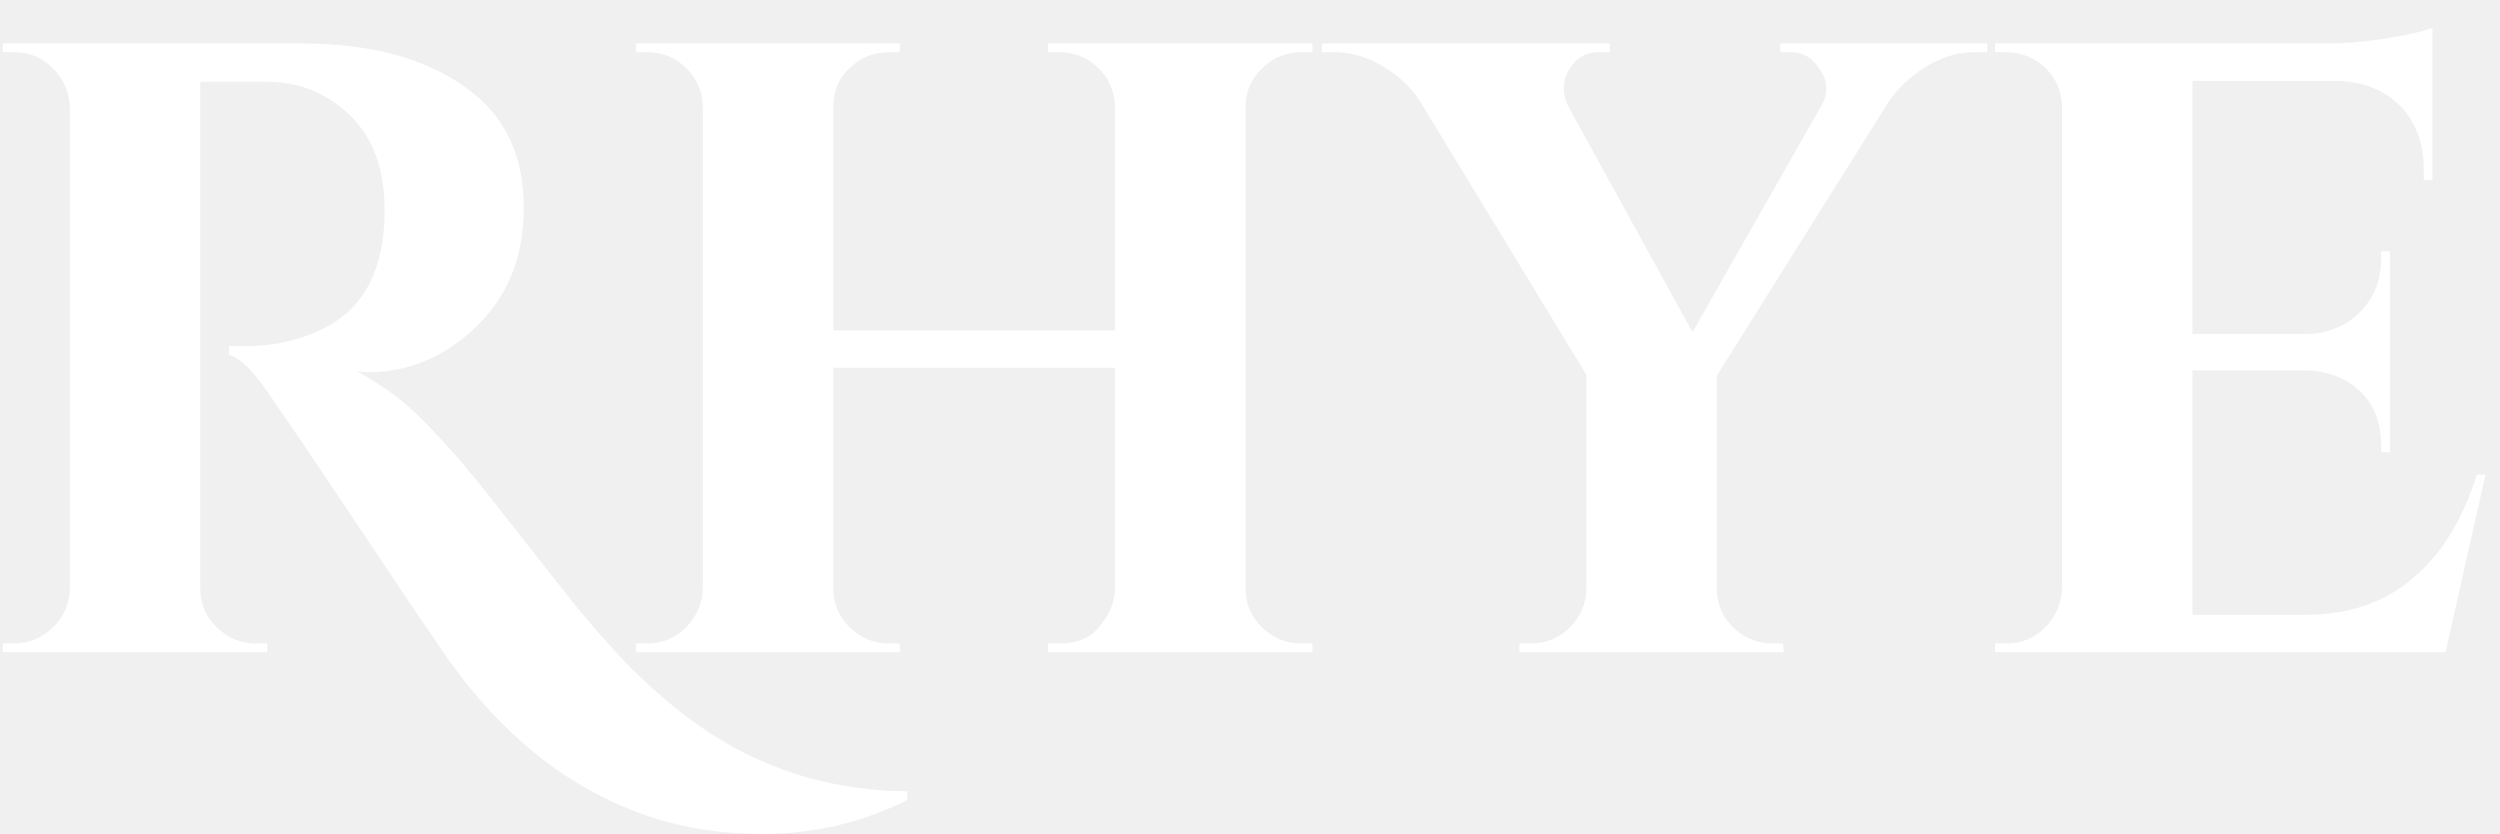
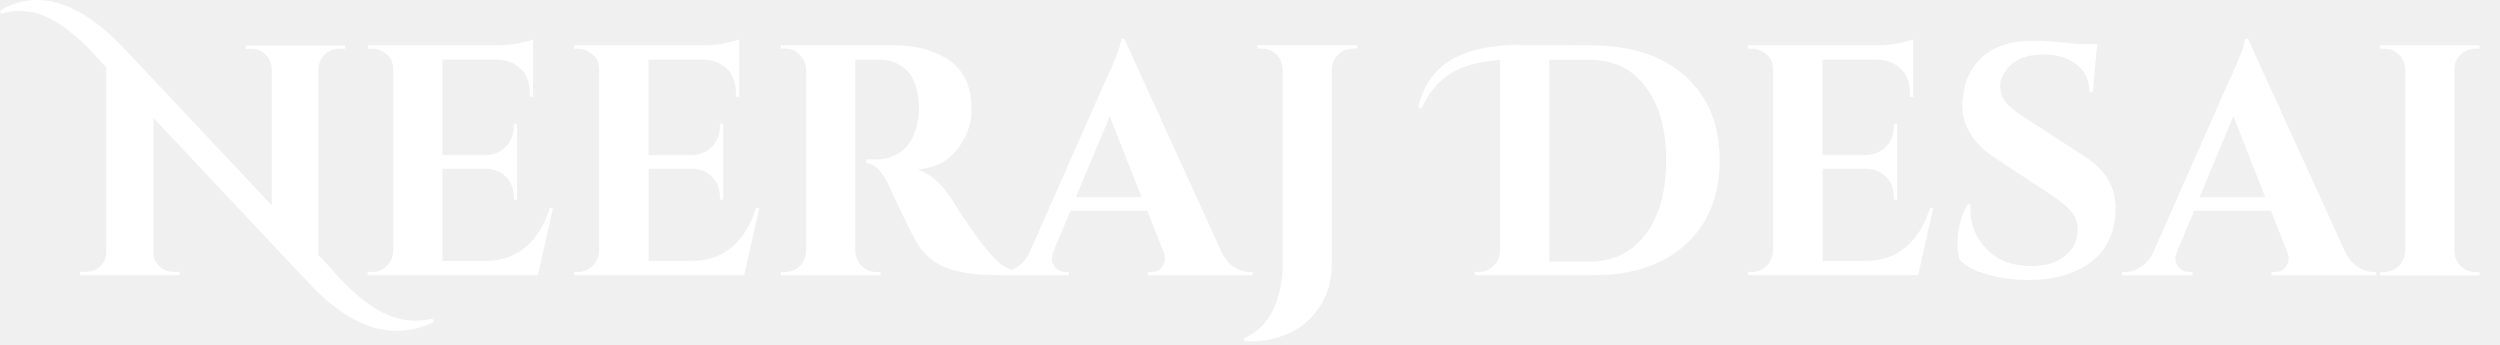
- <svg xmlns="http://www.w3.org/2000/svg" width="69px" height="23px" viewBox="0 0 69 23" version="1.1">
-   <g transform="translate(-1, -5)" fill="#FFFFFF" fill-rule="nonzero">
-     <path d="M22.056,28.016 C23.464,28.016 24.792,27.704 26.04,27.08 L26.04,27.08 L26.04,26.84 C24.408,26.824 22.912,26.472 21.552,25.784 C20.912,25.464 20.284,25.056 19.668,24.56 C19.052,24.064 18.492,23.54 17.988,22.988 C17.484,22.436 17.024,21.896 16.608,21.368 C16.192,20.84 15.792,20.332 15.408,19.844 C15.024,19.356 14.716,18.964 14.484,18.668 C14.252,18.372 13.972,18.032 13.644,17.648 C13.316,17.264 12.932,16.856 12.492,16.424 C12.052,15.992 11.504,15.6 10.848,15.248 C10.96,15.264 11.064,15.272 11.16,15.272 C12.28,15.272 13.276,14.852 14.148,14.012 C15.02,13.172 15.456,12.08 15.456,10.736 C15.456,9.392 15.008,8.352 14.112,7.616 C12.976,6.672 11.376,6.2 9.312,6.2 L9.312,6.2 L1.08,6.2 L1.08,6.44 L1.392,6.44 C1.808,6.44 2.164,6.588 2.46,6.884 C2.756,7.18 2.912,7.536 2.928,7.952 L2.928,7.952 L2.928,21.272 C2.912,21.688 2.752,22.04 2.448,22.328 C2.144,22.616 1.792,22.76 1.392,22.76 L1.392,22.76 L1.08,22.76 L1.08,23 L8.376,23 L8.376,22.76 L8.064,22.76 C7.648,22.76 7.288,22.612 6.984,22.316 C6.68,22.02 6.528,21.664 6.528,21.248 L6.528,21.248 L6.528,7.256 L8.352,7.256 C9.248,7.256 10.016,7.564 10.656,8.18 C11.296,8.796 11.616,9.672 11.616,10.808 C11.616,12.36 11.096,13.424 10.056,14 C9.368,14.368 8.616,14.552 7.8,14.552 L7.8,14.552 L7.32,14.552 L7.32,14.792 C7.656,14.872 8.104,15.352 8.664,16.232 C8.984,16.68 9.688,17.72 10.776,19.352 C11.864,20.984 12.608,22.088 13.008,22.664 C14.56,25.032 16.44,26.624 18.648,27.44 C19.672,27.824 20.808,28.016 22.056,28.016 Z M25.848,23 L25.824,22.76 L25.536,22.76 C25.12,22.76 24.76,22.612 24.456,22.316 C24.152,22.02 24,21.664 24,21.248 L24,21.248 L24,15.152 L31.776,15.152 L31.776,21.272 C31.76,21.688 31.568,22.08 31.2,22.448 C30.976,22.656 30.656,22.76 30.24,22.76 L30.24,22.76 L29.928,22.76 L29.928,23 L37.224,23 L37.224,22.76 L36.912,22.76 C36.496,22.76 36.136,22.612 35.832,22.316 C35.528,22.02 35.376,21.664 35.376,21.248 L35.376,21.248 L35.376,7.952 C35.376,7.536 35.528,7.18 35.832,6.884 C36.136,6.588 36.496,6.44 36.912,6.44 L36.912,6.44 L37.224,6.44 L37.224,6.2 L29.928,6.2 L29.928,6.44 L30.24,6.44 C30.656,6.44 31.012,6.584 31.308,6.872 C31.604,7.16 31.76,7.512 31.776,7.928 L31.776,7.928 L31.776,14.12 L24,14.12 L24,7.928 C24,7.512 24.152,7.16 24.456,6.872 C24.76,6.584 25.12,6.44 25.536,6.44 L25.536,6.44 L25.824,6.44 L25.848,6.2 L18.552,6.2 L18.552,6.44 L18.864,6.44 C19.28,6.44 19.636,6.584 19.932,6.872 C20.228,7.16 20.384,7.512 20.4,7.928 L20.4,7.928 L20.4,21.248 C20.384,21.664 20.228,22.02 19.932,22.316 C19.636,22.612 19.28,22.76 18.864,22.76 L18.864,22.76 L18.552,22.76 L18.552,23 L25.848,23 Z M50.232,23 L50.208,22.76 L49.92,22.76 C49.504,22.76 49.144,22.612 48.84,22.316 C48.536,22.02 48.384,21.664 48.384,21.248 L48.384,21.248 L48.384,15.368 L53.112,7.832 C53.368,7.448 53.712,7.12 54.144,6.848 C54.576,6.576 55.032,6.44 55.512,6.44 L55.512,6.44 L55.848,6.44 L55.848,6.2 L50.136,6.2 L50.136,6.44 L50.424,6.44 C50.776,6.44 51.048,6.608 51.24,6.944 C51.352,7.104 51.408,7.268 51.408,7.436 C51.408,7.604 51.36,7.768 51.264,7.928 L51.264,7.928 L47.712,14.168 L44.28,7.928 C44.2,7.768 44.16,7.604 44.16,7.436 C44.16,7.268 44.208,7.096 44.304,6.92 C44.496,6.6 44.768,6.44 45.12,6.44 L45.12,6.44 L45.432,6.44 L45.432,6.2 L37.488,6.2 L37.488,6.44 L37.824,6.44 C38.288,6.44 38.74,6.572 39.18,6.836 C39.62,7.1 39.96,7.424 40.2,7.808 L40.2,7.808 L44.784,15.344 L44.784,21.272 C44.768,21.688 44.612,22.04 44.316,22.328 C44.02,22.616 43.664,22.76 43.248,22.76 L43.248,22.76 L42.936,22.76 L42.936,23 L50.232,23 Z M68.496,23 L69.6,18.104 L69.36,18.104 C68.976,19.336 68.388,20.288 67.596,20.96 C66.804,21.632 65.824,21.968 64.656,21.968 L64.656,21.968 L61.512,21.968 L61.512,15.224 L64.704,15.224 C65.088,15.24 65.44,15.336 65.76,15.512 C66.4,15.896 66.72,16.488 66.72,17.288 L66.72,17.288 L66.72,17.48 L66.96,17.48 L66.96,11.936 L66.72,11.936 L66.72,12.152 C66.72,12.728 66.528,13.212 66.144,13.604 C65.76,13.996 65.272,14.2 64.68,14.216 L64.68,14.216 L61.512,14.216 L61.512,7.232 L65.544,7.232 C66.264,7.264 66.836,7.5 67.26,7.94 C67.684,8.38 67.896,8.96 67.896,9.68 L67.896,9.68 L67.896,9.968 L68.136,9.968 L68.136,5.768 C67.896,5.864 67.48,5.96 66.888,6.056 C66.296,6.152 65.752,6.2 65.256,6.2 L65.256,6.2 L56.064,6.2 L56.064,6.44 L56.376,6.44 C56.632,6.44 56.88,6.504 57.12,6.632 C57.6,6.904 57.864,7.32 57.912,7.88 L57.912,7.88 L57.912,21.248 C57.896,21.664 57.74,22.02 57.444,22.316 C57.148,22.612 56.792,22.76 56.376,22.76 L56.376,22.76 L56.064,22.76 L56.064,23 L68.496,23 Z" />
-   </g>
+ <svg xmlns="http://www.w3.org/2000/svg" width="167" height="23" viewBox="0 0 167 23">
+   <path d="M25.18 20.68c.24.14.52.27.82.4.31.12.6.21.89.26.29.05.6.08.94.08s.7-.04 1.06-.13l.09.22c-.82.4-1.65.59-2.48.59-1.92 0-3.87-1.06-5.86-3.18L10.25 7.88v8.97c0 .37.13.68.39.93.26.26.58.38.94.38H12v.22H5.35v-.22h.39c.38 0 .7-.13.97-.38.26-.26.39-.57.39-.95V4.52C6.38 3.7 5.84 3.13 5.48 2.8s-.69-.6-.98-.82c-.28-.22-.56-.4-.82-.55C3.07 1.08 2.57.87 2.2.82 1.83.76 1.48.73 1.15.73S.47.8.09.93L0 .71C.8.23 1.63 0 2.48 0c1.84 0 3.8 1.1 5.86 3.29l9.81 10.42V4.59c-.02-.38-.15-.7-.42-.95-.26-.26-.58-.38-.94-.38h-.39v-.22h6.65v.22h-.42c-.37 0-.68.13-.94.38-.26.26-.4.57-.42.93v12.48l.35.35c.09.09.22.24.41.45.18.21.35.4.49.55.15.15.33.35.56.58.23.23.44.44.64.61s.43.37.7.57c.27.2.53.38.77.52Z" style="fill:#fff;stroke-width:0" />
+   <path d="M24.86 18.17c.38 0 .71-.14.98-.41.27-.27.41-.6.43-.98V4.56c-.03-.38-.14-.66-.33-.83-.35-.32-.71-.48-1.07-.48h-.29v-.22h8.4c.72 0 1.31-.05 1.78-.16s.75-.19.85-.23v3.84l-.22-.02v-.24c0-.91-.34-1.55-1.01-1.93-.32-.19-.7-.29-1.14-.31h-3.69v6.38h2.9c.54-.01.99-.2 1.34-.56.35-.36.53-.8.53-1.33v-.2h.22v5.07h-.22v-.18c0-.54-.17-.99-.52-1.34-.34-.35-.78-.53-1.31-.55h-2.94v6.16h2.87c1.07 0 1.96-.31 2.69-.92.72-.61 1.26-1.48 1.61-2.61h.22l-1.01 4.48H24.56v-.22h.29Zm13.75 0c.38 0 .71-.14.98-.41s.41-.6.43-.98V4.56c-.03-.38-.14-.66-.33-.83-.35-.32-.71-.48-1.07-.48h-.28v-.22h8.4c.72 0 1.31-.05 1.78-.16s.75-.19.86-.23v3.84l-.22-.02v-.24c0-.91-.34-1.55-1.01-1.93-.32-.19-.7-.29-1.14-.31h-3.69v6.38h2.9c.54-.01.99-.2 1.34-.56.35-.36.53-.8.53-1.33v-.2h.22v5.07h-.22v-.18c0-.54-.17-.99-.52-1.34-.34-.35-.78-.53-1.3-.55h-2.94v6.16h2.87c1.07 0 1.96-.31 2.69-.92.72-.61 1.26-1.48 1.61-2.61h.22l-1.01 4.48H38.35v-.22h.28ZM58.14 3.99h-1.01v12.79c.02.38.16.71.43.98s.6.41.98.41h.29v.22h-6.67v-.22h.28c.53 0 .93-.23 1.21-.68.12-.2.18-.43.2-.68V4.63c-.02-.38-.16-.71-.43-.98s-.6-.41-.98-.41h-.28v-.22h7.52c1.42 0 2.62.31 3.6.92.5.31.89.74 1.18 1.28.29.55.44 1.27.44 2.15s-.31 1.74-.92 2.56c-.61.82-1.51 1.29-2.68 1.4.85.28 1.59.92 2.24 1.93 1.58 2.53 2.75 4.04 3.51 4.52.38.23.86.36 1.43.37v.22h-2.15c-1.27 0-2.33-.17-3.17-.5-.84-.34-1.5-.93-1.99-1.78-.28-.48-.88-1.73-1.82-3.75-.41-.89-.91-1.38-1.49-1.47v-.22h.68c.66 0 1.24-.2 1.74-.59s.84-1.04 1.02-1.93c.06-.31.09-.55.09-.72 0-1.2-.24-2.07-.72-2.6-.48-.53-1.1-.81-1.86-.82h-.66Z" style="fill:#fff;stroke-width:0" />
+   <path d="M83.48 18.17h.2v.22h-7v-.22h.2c.32 0 .56-.1.71-.3.15-.2.23-.38.23-.56s-.04-.35-.11-.53l-1.07-2.7h-5.13l-1.14 2.7c-.07.19-.11.37-.11.54s.08.35.24.55c.16.2.4.3.72.3h.18v.22h-4.7v-.22h.2c.34 0 .67-.1 1.01-.31.34-.2.61-.51.83-.92l5.07-11.47c.69-1.45 1.05-2.41 1.1-2.87h.2l6.52 14.3c.22.42.5.74.83.95.34.21.68.32 1.03.32Zm-11.61-5h4.39l-2.13-5.4-2.26 5.4Z" style="fill:#fff;stroke-width:0" />
+   <path d="M90.37 3.25c-.53 0-.93.23-1.21.68-.13.21-.2.44-.2.7v13.1c0 1.04-.28 1.97-.83 2.79-.56.82-1.24 1.4-2.04 1.75s-1.61.53-2.41.53c-.19 0-.38 0-.57-.02v-.2c.88-.37 1.52-1 1.94-1.9s.63-1.9.63-3.02V4.63c-.02-.54-.25-.94-.7-1.21-.22-.12-.45-.18-.7-.18H84v-.22h6.67v.22h-.29Zm11.08-.24h1.36c.66 0 1.88 0 3.66.02 2.59.03 4.64.73 6.14 2.09 1.51 1.37 2.26 3.23 2.26 5.59s-.75 4.23-2.26 5.61c-1.51 1.38-3.55 2.06-6.14 2.06h-7.96v-.22h.29c.37 0 .68-.13.95-.38.27-.26.42-.57.45-.93V4.01c-1.64.12-2.85.5-3.64 1.14-.4.31-.71.62-.93.94-.23.32-.45.71-.67 1.16l-.22-.09c.35-1.46 1.09-2.52 2.21-3.17 1.12-.65 2.62-.98 4.51-1Zm8.48 12.64c.91-1.21 1.37-2.86 1.37-4.94s-.46-3.71-1.37-4.91c-.91-1.2-2.14-1.8-3.68-1.8h-2.76v13.47h2.72c1.57 0 2.8-.61 3.72-1.82Zm7.1 2.52c.38 0 .71-.14.98-.41s.41-.6.43-.98V4.56c-.03-.38-.14-.66-.33-.83-.35-.32-.71-.48-1.07-.48h-.28v-.22h8.4c.72 0 1.31-.05 1.78-.16s.75-.19.86-.23v3.84l-.22-.02v-.24c0-.91-.34-1.55-1.01-1.93-.32-.19-.7-.29-1.14-.31h-3.69v6.38h2.9c.54-.01.99-.2 1.34-.56.35-.36.53-.8.53-1.33v-.2h.22v5.07h-.22v-.18c0-.54-.17-.99-.52-1.34-.34-.35-.78-.53-1.3-.55h-2.94v6.16h2.87c1.07 0 1.96-.31 2.69-.92.72-.61 1.26-1.48 1.61-2.61h.22l-1.01 4.48h-11.36v-.22h.28Zm13.73-1.82c0-1.05.23-1.95.68-2.7h.2c-.01.12-.02.23-.02.35 0 1.01.36 1.89 1.09 2.64.72.75 1.71 1.13 2.97 1.13.98 0 1.74-.23 2.29-.7s.82-1.06.82-1.78c0-.42-.14-.8-.41-1.14-.27-.34-.72-.71-1.35-1.12l-3.82-2.52c-1.42-.95-2.13-2.12-2.13-3.51 0-.15.01-.29.04-.44.09-1.16.54-2.08 1.35-2.79s1.9-1.05 3.26-1.05c.8 0 1.8.07 2.98.22h1.38l-.29 3.22h-.22c0-.76-.28-1.37-.84-1.83-.56-.46-1.31-.69-2.25-.69-1.14 0-1.97.35-2.48 1.05-.26.34-.4.67-.4 1.01s.07.62.2.86c.2.38.65.79 1.34 1.23l4.19 2.72c1.32.86 1.98 1.99 1.98 3.38 0 1.55-.53 2.74-1.59 3.57s-2.47 1.24-4.22 1.24c-1 0-1.91-.12-2.75-.36-.84-.24-1.46-.57-1.85-.98-.1-.28-.15-.61-.15-1.01Zm27.78 1.82h.2v.22h-7v-.22h.2c.32 0 .56-.1.71-.3.15-.2.23-.38.23-.56s-.04-.35-.11-.53l-1.07-2.7h-5.13l-1.14 2.7c-.07.19-.11.37-.11.54s.08.35.24.55c.16.2.4.3.72.3h.18v.22h-4.7v-.22h.2c.34 0 .67-.1 1.01-.31.34-.2.61-.51.83-.92l5.07-11.47c.69-1.45 1.05-2.41 1.1-2.87h.2l6.52 14.3c.22.42.5.74.83.95.34.21.68.32 1.03.32Zm-11.61-5h4.39l-2.13-5.4-2.26 5.4Zm12.33 5c.38 0 .71-.14.98-.41s.41-.6.43-.98V4.61c-.02-.38-.16-.7-.43-.97-.27-.26-.6-.39-.98-.39h-.28v-.22h6.67l-.02.22h-.26c-.38 0-.71.13-.99.39s-.42.59-.42.97v12.18c0 .38.14.71.42.98s.61.41.99.41h.26l.02.22h-6.67v-.22h.28Z" style="fill:#fff;stroke-width:0" />
</svg>
